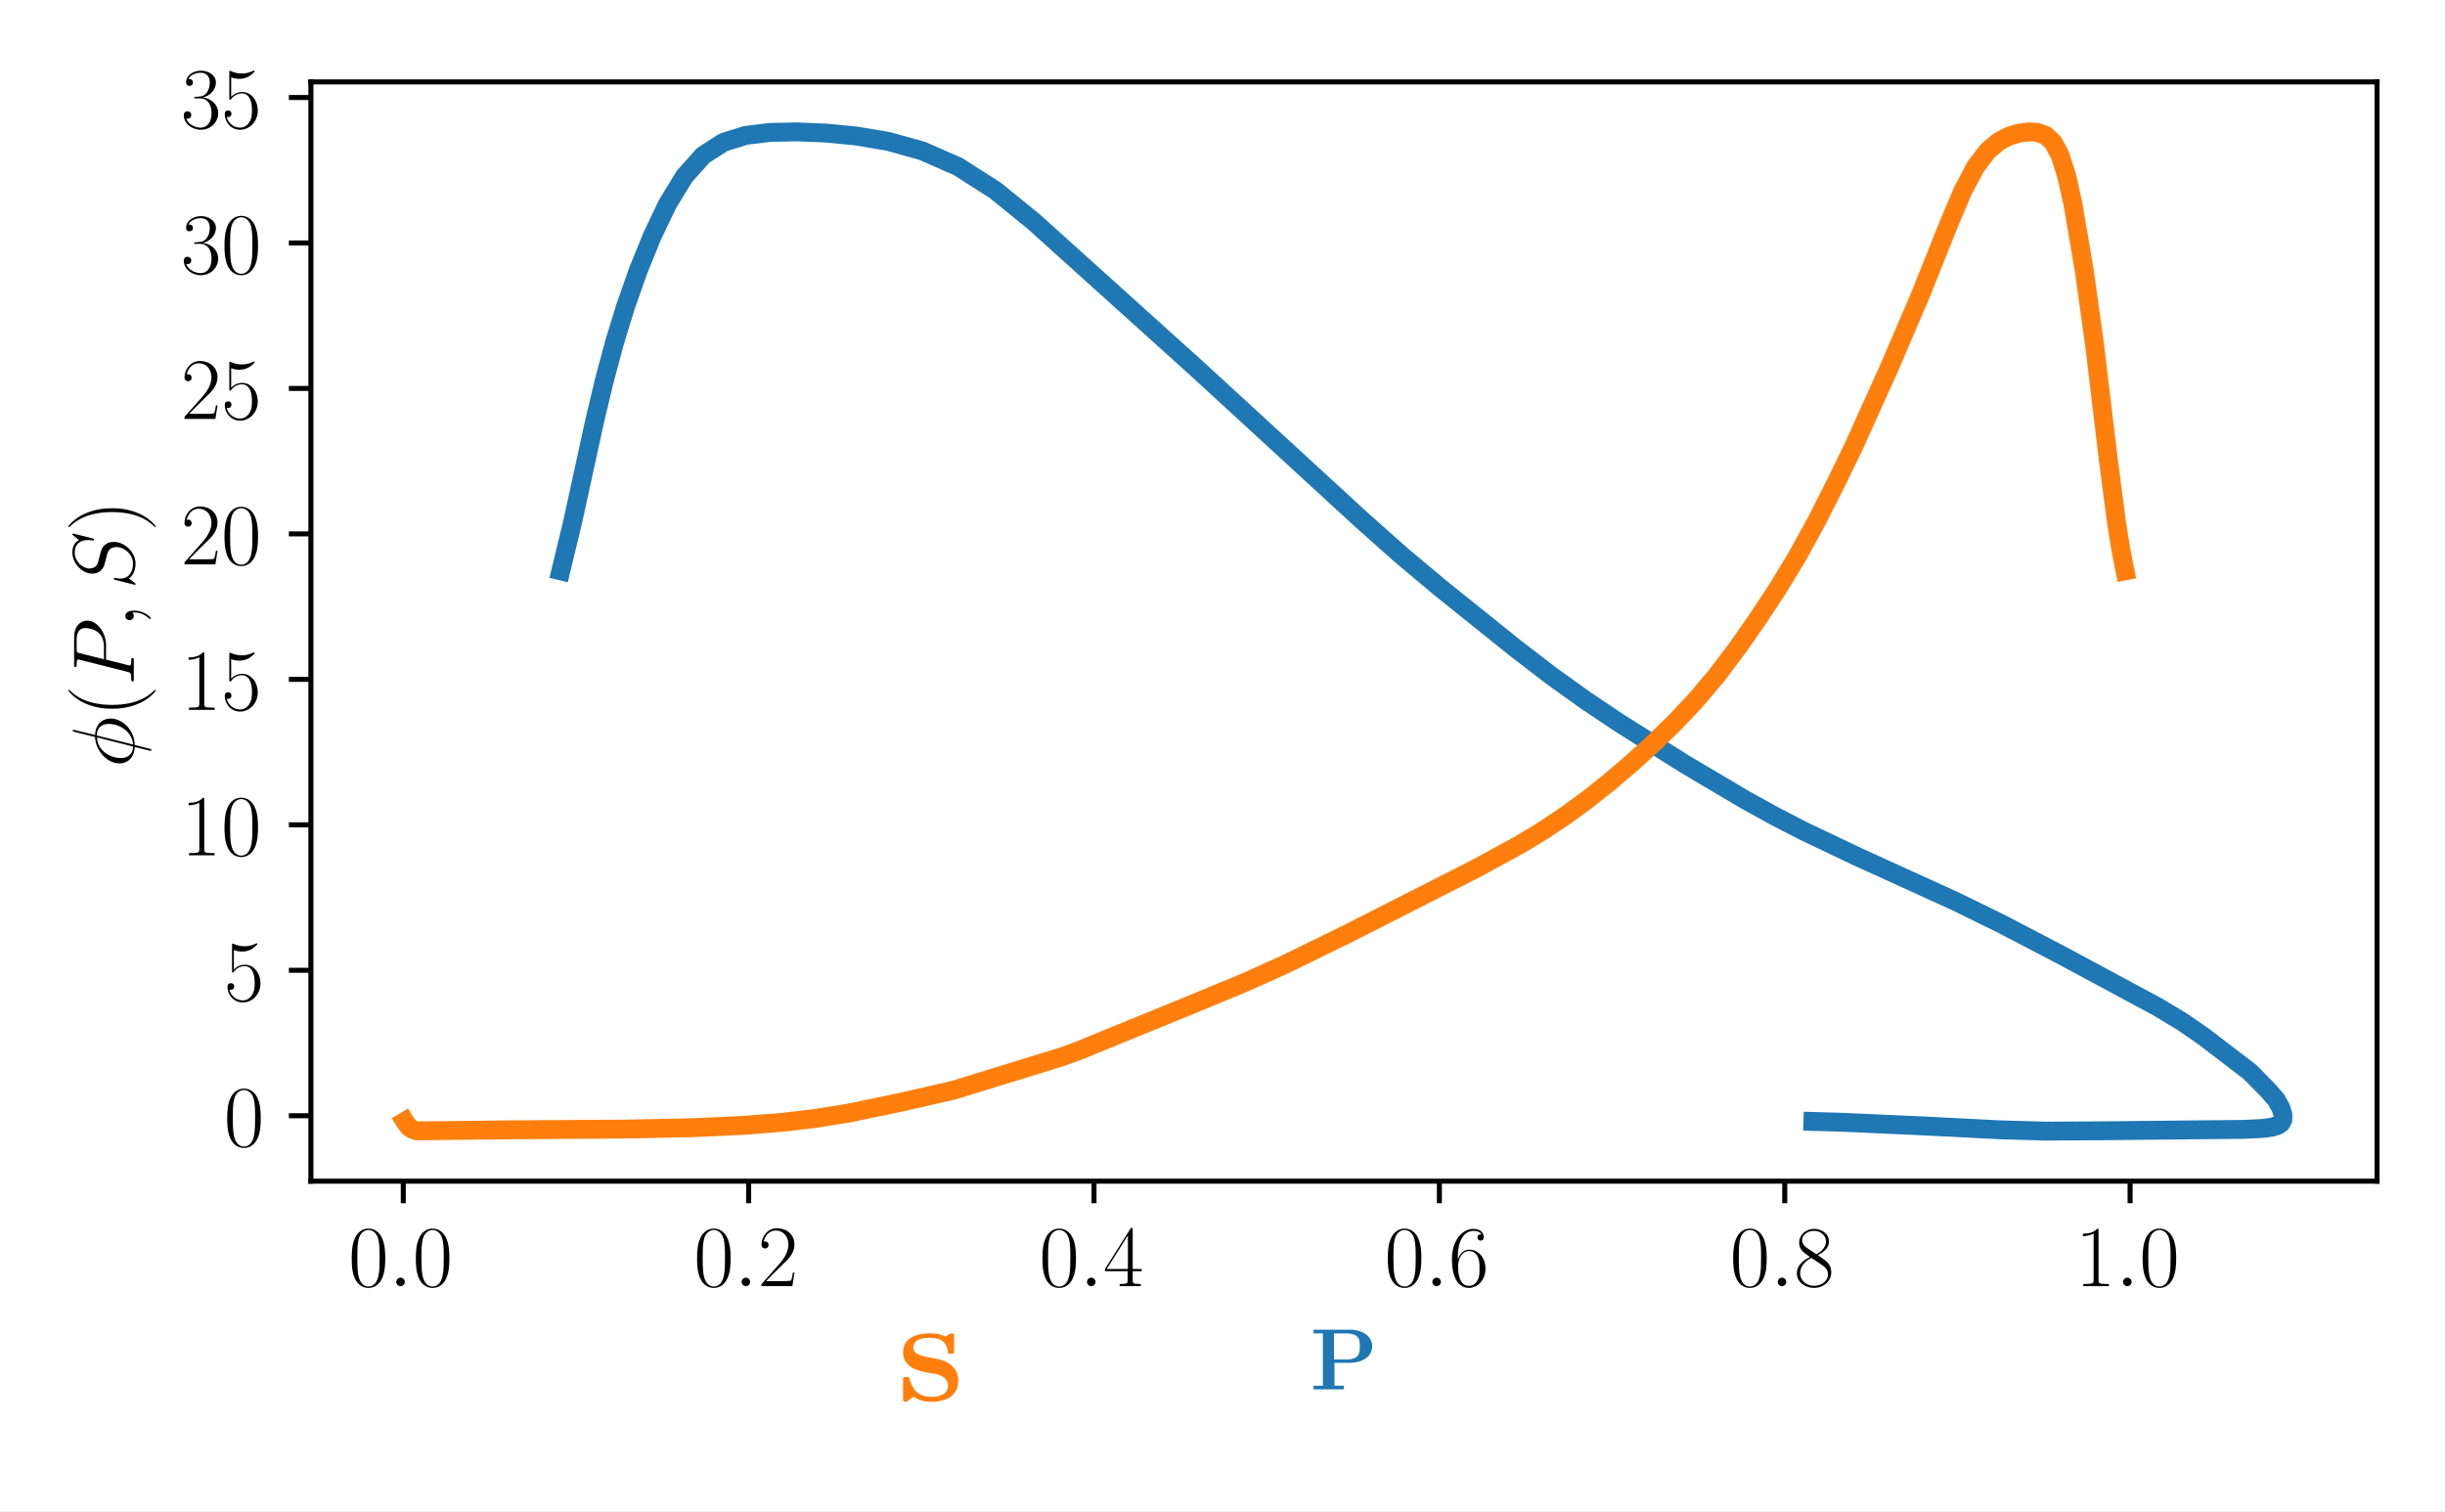
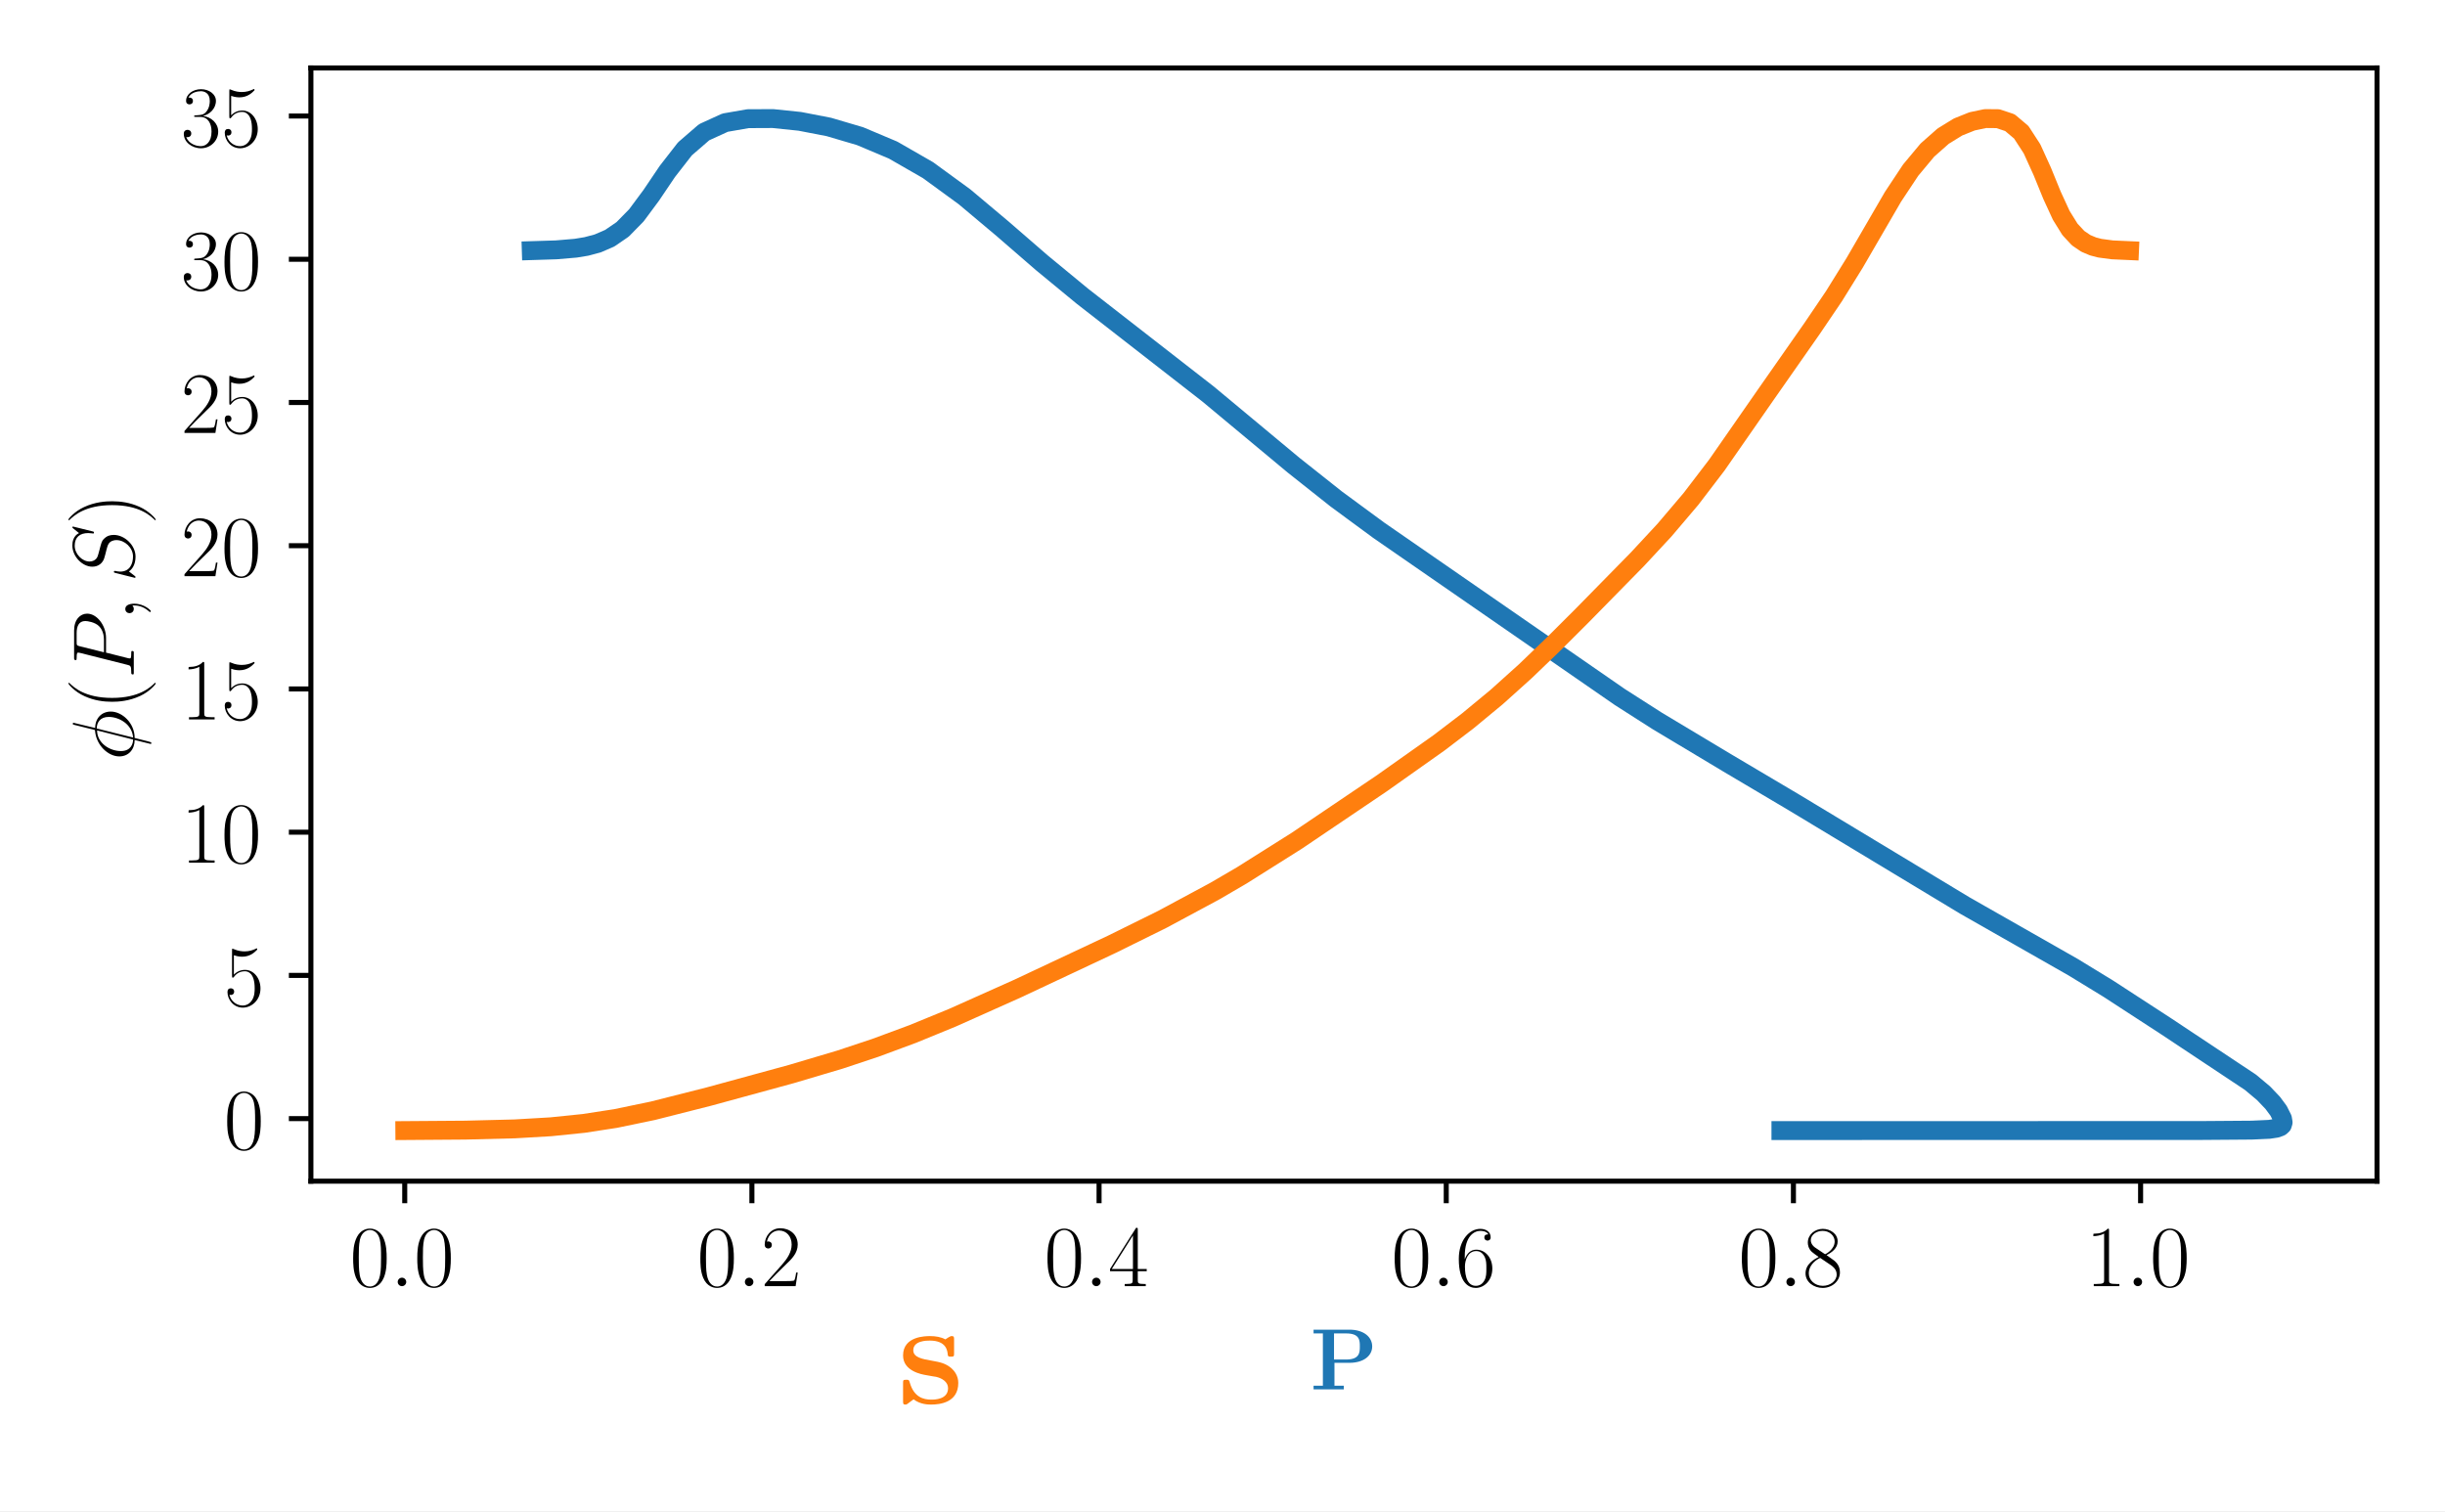
<svg xmlns="http://www.w3.org/2000/svg" xmlns:xlink="http://www.w3.org/1999/xlink" width="388.543pt" height="240.133pt" viewBox="0 0 388.543 240.133" version="1.1">
  <defs>
    <style type="text/css">*{stroke-linejoin: round; stroke-linecap: butt}</style>
  </defs>
  <g id="figure_1">
    <g id="patch_1">
      <path d="M 0 240.133  L 388.543 240.133  L 388.543 0  L 0 0  z " style="fill: #ffffff" />
    </g>
    <g id="axes_1">
      <g id="patch_2">
-         <path d="M 49.405 187.702  L 377.743 187.702  L 377.743 13.016  L 49.405 13.016  z " style="fill: #ffffff" />
+         <path d="M 49.405 187.702  L 377.743 187.702  L 377.743 10.8  L 49.405 10.8  z " style="fill: #ffffff" />
      </g>
      <g id="matplotlib.axis_1">
        <g id="xtick_1">
          <g id="line2d_1">
            <defs>
-               <path id="m77da679418" d="M 0 0  L 0 3.5  " style="stroke: #000000; stroke-width: 0.8" />
-             </defs>
-             <g>
-               <use xlink:href="#m77da679418" x="64.088" y="187.702" style="stroke: #000000; stroke-width: 0.8" />
+               <path id="m06a6a4f1cb" d="M 0 0  L 0 3.5  " style="stroke: #000000; stroke-width: 0.8" />
+             </defs>
+             <g>
+               <use xlink:href="#m06a6a4f1cb" x="64.316" y="187.702" style="stroke: #000000; stroke-width: 0.8" />
            </g>
          </g>
          <g id="text_1">
-             <g transform="translate(55.36227 204.3874) scale(0.14 -0.14)">
+             <g transform="translate(55.59077 204.3874) scale(0.14 -0.14)">
              <defs>
                <path id="CMR17-30" d="M 2688 2025  C 2688 2416 2682 3080 2413 3591  C 2176 4039 1798 4198 1466 4198  C 1158 4198 768 4058 525 3597  C 269 3118 243 2524 243 2025  C 243 1661 250 1106 448 619  C 723 -39 1216 -128 1466 -128  C 1760 -128 2208 -7 2470 600  C 2662 1042 2688 1559 2688 2025  z M 1466 -26  C 1056 -26 813 325 723 812  C 653 1188 653 1738 653 2096  C 653 2588 653 2997 736 3387  C 858 3929 1216 4096 1466 4096  C 1728 4096 2067 3923 2189 3400  C 2272 3036 2278 2607 2278 2096  C 2278 1680 2278 1169 2202 792  C 2067 95 1690 -26 1466 -26  z " transform="scale(0.015625)" />
                <path id="CMMI12-3a" d="M 1178 307  C 1178 492 1024 619 870 619  C 685 619 557 466 557 313  C 557 128 710 0 864 0  C 1050 0 1178 153 1178 307  z " transform="scale(0.015625)" />
              </defs>
              <use xlink:href="#CMR17-30" transform="scale(0.996264)" />
              <use xlink:href="#CMMI12-3a" transform="translate(45.69048 0) scale(0.996264)" />
              <use xlink:href="#CMR17-30" transform="translate(72.78765 0) scale(0.996264)" />
            </g>
          </g>
        </g>
        <g id="xtick_2">
          <g id="line2d_2">
            <g>
-               <use xlink:href="#m77da679418" x="118.97" y="187.702" style="stroke: #000000; stroke-width: 0.8" />
+               <use xlink:href="#m06a6a4f1cb" x="119.487" y="187.702" style="stroke: #000000; stroke-width: 0.8" />
            </g>
          </g>
          <g id="text_2">
-             <g transform="translate(110.245 204.3874) scale(0.14 -0.14)">
+             <g transform="translate(110.7613 204.3874) scale(0.14 -0.14)">
              <defs>
                <path id="CMR17-32" d="M 2669 989  L 2554 989  C 2490 536 2438 459 2413 420  C 2381 369 1920 369 1830 369  L 602 369  C 832 619 1280 1072 1824 1597  C 2214 1967 2669 2402 2669 3035  C 2669 3790 2067 4224 1395 4224  C 691 4224 262 3604 262 3030  C 262 2780 448 2748 525 2748  C 589 2748 781 2787 781 3010  C 781 3207 614 3264 525 3264  C 486 3264 448 3258 422 3245  C 544 3790 915 4058 1306 4058  C 1862 4058 2227 3617 2227 3035  C 2227 2479 1901 2000 1536 1584  L 262 146  L 262 0  L 2515 0  L 2669 989  z " transform="scale(0.015625)" />
              </defs>
              <use xlink:href="#CMR17-30" transform="scale(0.996264)" />
              <use xlink:href="#CMMI12-3a" transform="translate(45.69048 0) scale(0.996264)" />
              <use xlink:href="#CMR17-32" transform="translate(72.78765 0) scale(0.996264)" />
            </g>
          </g>
        </g>
        <g id="xtick_3">
          <g id="line2d_3">
            <g>
-               <use xlink:href="#m77da679418" x="173.853" y="187.702" style="stroke: #000000; stroke-width: 0.8" />
+               <use xlink:href="#m06a6a4f1cb" x="174.657" y="187.702" style="stroke: #000000; stroke-width: 0.8" />
            </g>
          </g>
          <g id="text_3">
-             <g transform="translate(165.1278 204.3874) scale(0.14 -0.14)">
+             <g transform="translate(165.9318 204.3874) scale(0.14 -0.14)">
              <defs>
                <path id="CMR17-34" d="M 2150 4122  C 2150 4256 2144 4256 2029 4256  L 128 1254  L 128 1088  L 1779 1088  L 1779 457  C 1779 224 1766 160 1318 160  L 1197 160  L 1197 0  C 1402 0 1747 0 1965 0  C 2182 0 2528 0 2733 0  L 2733 160  L 2611 160  C 2163 160 2150 224 2150 457  L 2150 1088  L 2803 1088  L 2803 1254  L 2150 1254  L 2150 4122  z M 1798 3703  L 1798 1254  L 256 1254  L 1798 3703  z " transform="scale(0.015625)" />
              </defs>
              <use xlink:href="#CMR17-30" transform="scale(0.996264)" />
              <use xlink:href="#CMMI12-3a" transform="translate(45.69048 0) scale(0.996264)" />
              <use xlink:href="#CMR17-34" transform="translate(72.78765 0) scale(0.996264)" />
            </g>
          </g>
        </g>
        <g id="xtick_4">
          <g id="line2d_4">
            <g>
-               <use xlink:href="#m77da679418" x="228.736" y="187.702" style="stroke: #000000; stroke-width: 0.8" />
+               <use xlink:href="#m06a6a4f1cb" x="229.828" y="187.702" style="stroke: #000000; stroke-width: 0.8" />
            </g>
          </g>
          <g id="text_4">
-             <g transform="translate(220.0106 204.3874) scale(0.14 -0.14)">
+             <g transform="translate(221.1024 204.3874) scale(0.14 -0.14)">
              <defs>
                <path id="CMR17-36" d="M 678 2176  C 678 3690 1395 4032 1811 4032  C 1946 4032 2272 4009 2400 3776  C 2298 3776 2106 3776 2106 3553  C 2106 3381 2246 3323 2336 3323  C 2394 3323 2566 3348 2566 3560  C 2566 3954 2246 4179 1805 4179  C 1043 4179 243 3390 243 1984  C 243 253 966 -128 1478 -128  C 2099 -128 2688 427 2688 1283  C 2688 2081 2170 2662 1517 2662  C 1126 2662 838 2407 678 1960  L 678 2176  z M 1478 25  C 691 25 691 1200 691 1436  C 691 1896 909 2560 1504 2560  C 1613 2560 1926 2560 2138 2120  C 2253 1870 2253 1609 2253 1289  C 2253 944 2253 690 2118 434  C 1978 171 1773 25 1478 25  z " transform="scale(0.015625)" />
              </defs>
              <use xlink:href="#CMR17-30" transform="scale(0.996264)" />
              <use xlink:href="#CMMI12-3a" transform="translate(45.69048 0) scale(0.996264)" />
              <use xlink:href="#CMR17-36" transform="translate(72.78765 0) scale(0.996264)" />
            </g>
          </g>
        </g>
        <g id="xtick_5">
          <g id="line2d_5">
            <g>
-               <use xlink:href="#m77da679418" x="283.619" y="187.702" style="stroke: #000000; stroke-width: 0.8" />
+               <use xlink:href="#m06a6a4f1cb" x="284.998" y="187.702" style="stroke: #000000; stroke-width: 0.8" />
            </g>
          </g>
          <g id="text_5">
-             <g transform="translate(274.8933 204.3874) scale(0.14 -0.14)">
+             <g transform="translate(276.2729 204.3874) scale(0.14 -0.14)">
              <defs>
                <path id="CMR17-38" d="M 1741 2264  C 2144 2467 2554 2773 2554 3263  C 2554 3841 1990 4179 1472 4179  C 890 4179 378 3759 378 3180  C 378 3021 416 2747 666 2505  C 730 2442 998 2251 1171 2130  C 883 1983 211 1634 211 934  C 211 279 838 -128 1459 -128  C 2144 -128 2720 362 2720 1010  C 2720 1590 2330 1857 2074 2029  L 1741 2264  z M 902 2822  C 851 2854 595 3051 595 3351  C 595 3739 998 4032 1459 4032  C 1965 4032 2336 3676 2336 3262  C 2336 2669 1670 2331 1638 2331  C 1632 2331 1626 2331 1574 2370  L 902 2822  z M 2080 1519  C 2176 1449 2483 1240 2483 851  C 2483 381 2010 25 1472 25  C 890 25 448 438 448 940  C 448 1443 838 1862 1280 2060  L 2080 1519  z " transform="scale(0.015625)" />
              </defs>
              <use xlink:href="#CMR17-30" transform="scale(0.996264)" />
              <use xlink:href="#CMMI12-3a" transform="translate(45.69048 0) scale(0.996264)" />
              <use xlink:href="#CMR17-38" transform="translate(72.78765 0) scale(0.996264)" />
            </g>
          </g>
        </g>
        <g id="xtick_6">
          <g id="line2d_6">
            <g>
-               <use xlink:href="#m77da679418" x="338.501" y="187.702" style="stroke: #000000; stroke-width: 0.8" />
+               <use xlink:href="#m06a6a4f1cb" x="340.169" y="187.702" style="stroke: #000000; stroke-width: 0.8" />
            </g>
          </g>
          <g id="text_6">
-             <g transform="translate(329.7761 204.3874) scale(0.14 -0.14)">
+             <g transform="translate(331.4435 204.3874) scale(0.14 -0.14)">
              <defs>
                <path id="CMR17-31" d="M 1702 4058  C 1702 4192 1696 4192 1606 4192  C 1357 3916 979 3827 621 3827  C 602 3827 570 3827 563 3808  C 557 3795 557 3782 557 3648  C 755 3648 1088 3686 1344 3839  L 1344 461  C 1344 236 1331 160 781 160  L 589 160  L 589 0  C 896 0 1216 0 1523 0  C 1830 0 2150 0 2458 0  L 2458 160  L 2266 160  C 1715 160 1702 230 1702 458  L 1702 4058  z " transform="scale(0.015625)" />
              </defs>
              <use xlink:href="#CMR17-31" transform="scale(0.996264)" />
              <use xlink:href="#CMMI12-3a" transform="translate(45.69048 0) scale(0.996264)" />
              <use xlink:href="#CMR17-30" transform="translate(72.78765 0) scale(0.996264)" />
            </g>
          </g>
        </g>
        <g id="text_7">
          <g style="fill: #1f77b4" transform="translate(208.2143 220.7853) scale(0.14 -0.14)">
            <defs>
              <path id="CMBX12-50" d="M 1766 1934  L 2854 1934  C 3923 1934 4518 2474 4518 3128  C 4518 3812 3910 4352 2854 4352  L 243 4352  L 243 4078  L 922 4078  L 922 267  L 243 267  L 243 0  C 429 0 1114 0 1344 0  C 1574 0 2259 0 2445 0  L 2445 267  L 1766 267  L 1766 1934  z M 2624 4078  C 3616 4078 3616 3558 3616 3127  C 3616 2709 3616 2176 2624 2176  L 1734 2176  L 1734 4078  L 2624 4078  z " transform="scale(0.015625)" />
            </defs>
            <use xlink:href="#CMBX12-50" transform="scale(0.996264)" />
          </g>
        </g>
      </g>
      <g id="matplotlib.axis_2">
        <g id="ytick_1">
          <g id="line2d_7">
            <defs>
-               <path id="mf46272bf7c" d="M 0 0  L -3.5 0  " style="stroke: #000000; stroke-width: 0.8" />
-             </defs>
-             <g>
-               <use xlink:href="#mf46272bf7c" x="49.405" y="177.301" style="stroke: #000000; stroke-width: 0.8" />
+               <path id="m448a47b220" d="M 0 0  L -3.5 0  " style="stroke: #000000; stroke-width: 0.8" />
+             </defs>
+             <g>
+               <use xlink:href="#m448a47b220" x="49.405" y="177.762" style="stroke: #000000; stroke-width: 0.8" />
            </g>
          </g>
          <g id="text_8">
-             <g transform="translate(35.57619 182.1435) scale(0.14 -0.14)">
+             <g transform="translate(35.57619 182.6052) scale(0.14 -0.14)">
              <use xlink:href="#CMR17-30" transform="scale(0.996264)" />
            </g>
          </g>
        </g>
        <g id="ytick_2">
          <g id="line2d_8">
            <g>
-               <use xlink:href="#mf46272bf7c" x="49.405" y="154.186" style="stroke: #000000; stroke-width: 0.8" />
+               <use xlink:href="#m448a47b220" x="49.405" y="155.002" style="stroke: #000000; stroke-width: 0.8" />
            </g>
          </g>
          <g id="text_9">
-             <g transform="translate(35.57619 159.0288) scale(0.14 -0.14)">
+             <g transform="translate(35.57619 159.8448) scale(0.14 -0.14)">
              <defs>
                <path id="CMR17-35" d="M 730 3692  C 794 3666 1056 3584 1325 3584  C 1920 3584 2246 3911 2432 4100  C 2432 4157 2432 4192 2394 4192  C 2387 4192 2374 4192 2323 4163  C 2099 4058 1837 3973 1517 3973  C 1325 3973 1037 3999 723 4139  C 653 4171 640 4171 634 4171  C 602 4171 595 4164 595 4037  L 595 2203  C 595 2089 595 2057 659 2057  C 691 2057 704 2070 736 2114  C 941 2401 1222 2522 1542 2522  C 1766 2522 2246 2382 2246 1289  C 2246 1085 2246 715 2054 421  C 1894 159 1645 25 1370 25  C 947 25 518 320 403 814  C 429 807 480 795 506 795  C 589 795 749 840 749 1038  C 749 1210 627 1280 506 1280  C 358 1280 262 1190 262 1011  C 262 454 704 -128 1382 -128  C 2042 -128 2669 440 2669 1264  C 2669 2030 2170 2624 1549 2624  C 1222 2624 947 2503 730 2274  L 730 3692  z " transform="scale(0.015625)" />
              </defs>
              <use xlink:href="#CMR17-35" transform="scale(0.996264)" />
            </g>
          </g>
        </g>
        <g id="ytick_3">
          <g id="line2d_9">
            <g>
-               <use xlink:href="#mf46272bf7c" x="49.405" y="131.071" style="stroke: #000000; stroke-width: 0.8" />
+               <use xlink:href="#m448a47b220" x="49.405" y="132.241" style="stroke: #000000; stroke-width: 0.8" />
            </g>
          </g>
          <g id="text_10">
-             <g transform="translate(28.7477 135.9142) scale(0.14 -0.14)">
+             <g transform="translate(28.7477 137.0843) scale(0.14 -0.14)">
              <use xlink:href="#CMR17-31" transform="scale(0.996264)" />
              <use xlink:href="#CMR17-30" transform="translate(45.69048 0) scale(0.996264)" />
            </g>
          </g>
        </g>
        <g id="ytick_4">
          <g id="line2d_10">
            <g>
-               <use xlink:href="#mf46272bf7c" x="49.405" y="107.957" style="stroke: #000000; stroke-width: 0.8" />
+               <use xlink:href="#m448a47b220" x="49.405" y="109.481" style="stroke: #000000; stroke-width: 0.8" />
            </g>
          </g>
          <g id="text_11">
-             <g transform="translate(28.7477 112.7995) scale(0.14 -0.14)">
+             <g transform="translate(28.7477 114.3238) scale(0.14 -0.14)">
              <use xlink:href="#CMR17-31" transform="scale(0.996264)" />
              <use xlink:href="#CMR17-35" transform="translate(45.69048 0) scale(0.996264)" />
            </g>
          </g>
        </g>
        <g id="ytick_5">
          <g id="line2d_11">
            <g>
-               <use xlink:href="#mf46272bf7c" x="49.405" y="84.842" style="stroke: #000000; stroke-width: 0.8" />
+               <use xlink:href="#m448a47b220" x="49.405" y="86.72" style="stroke: #000000; stroke-width: 0.8" />
            </g>
          </g>
          <g id="text_12">
-             <g transform="translate(28.7477 89.68478) scale(0.14 -0.14)">
+             <g transform="translate(28.7477 91.56335) scale(0.14 -0.14)">
              <use xlink:href="#CMR17-32" transform="scale(0.996264)" />
              <use xlink:href="#CMR17-30" transform="translate(45.69048 0) scale(0.996264)" />
            </g>
          </g>
        </g>
        <g id="ytick_6">
          <g id="line2d_12">
            <g>
-               <use xlink:href="#mf46272bf7c" x="49.405" y="61.727" style="stroke: #000000; stroke-width: 0.8" />
+               <use xlink:href="#m448a47b220" x="49.405" y="63.96" style="stroke: #000000; stroke-width: 0.8" />
            </g>
          </g>
          <g id="text_13">
-             <g transform="translate(28.7477 66.57009) scale(0.14 -0.14)">
+             <g transform="translate(28.7477 68.80289) scale(0.14 -0.14)">
              <use xlink:href="#CMR17-32" transform="scale(0.996264)" />
              <use xlink:href="#CMR17-35" transform="translate(45.69048 0) scale(0.996264)" />
            </g>
          </g>
        </g>
        <g id="ytick_7">
          <g id="line2d_13">
            <g>
-               <use xlink:href="#mf46272bf7c" x="49.405" y="38.612" style="stroke: #000000; stroke-width: 0.8" />
+               <use xlink:href="#m448a47b220" x="49.405" y="41.199" style="stroke: #000000; stroke-width: 0.8" />
            </g>
          </g>
          <g id="text_14">
-             <g transform="translate(28.7477 43.45541) scale(0.14 -0.14)">
+             <g transform="translate(28.7477 46.04242) scale(0.14 -0.14)">
              <defs>
                <path id="CMR17-33" d="M 1414 2157  C 1984 2157 2234 1662 2234 1090  C 2234 320 1824 25 1453 25  C 1114 25 563 194 390 693  C 422 680 454 680 486 680  C 640 680 755 782 755 948  C 755 1133 614 1216 486 1216  C 378 1216 211 1165 211 926  C 211 335 787 -128 1466 -128  C 2176 -128 2720 430 2720 1085  C 2720 1707 2208 2157 1600 2227  C 2086 2328 2554 2756 2554 3329  C 2554 3820 2048 4179 1472 4179  C 890 4179 378 3829 378 3329  C 378 3110 544 3072 627 3072  C 762 3072 877 3155 877 3321  C 877 3486 762 3569 627 3569  C 602 3569 570 3569 544 3557  C 730 3959 1235 4032 1459 4032  C 1683 4032 2106 3925 2106 3320  C 2106 3143 2080 2828 1862 2550  C 1670 2304 1453 2304 1242 2284  C 1210 2284 1062 2269 1037 2269  C 992 2263 966 2257 966 2208  C 966 2163 973 2157 1101 2157  L 1414 2157  z " transform="scale(0.015625)" />
              </defs>
              <use xlink:href="#CMR17-33" transform="scale(0.996264)" />
              <use xlink:href="#CMR17-30" transform="translate(45.69048 0) scale(0.996264)" />
            </g>
          </g>
        </g>
        <g id="ytick_8">
          <g id="line2d_14">
            <g>
-               <use xlink:href="#mf46272bf7c" x="49.405" y="15.498" style="stroke: #000000; stroke-width: 0.8" />
+               <use xlink:href="#m448a47b220" x="49.405" y="18.439" style="stroke: #000000; stroke-width: 0.8" />
            </g>
          </g>
          <g id="text_15">
-             <g transform="translate(28.7477 20.34072) scale(0.14 -0.14)">
+             <g transform="translate(28.7477 23.28196) scale(0.14 -0.14)">
              <use xlink:href="#CMR17-33" transform="scale(0.996264)" />
              <use xlink:href="#CMR17-35" transform="translate(45.69048 0) scale(0.996264)" />
            </g>
          </g>
        </g>
        <g id="text_16">
-           <g transform="translate(21.26077 121.9669) rotate(-90) scale(0.14 -0.14)">
+           <g transform="translate(21.26077 120.859) rotate(-90) scale(0.14 -0.14)">
            <defs>
              <path id="CMMI12-1e" d="M 2752 4390  C 2752 4448 2707 4448 2688 4448  C 2630 4448 2624 4435 2598 4326  L 2253 2939  C 2234 2856 2227 2849 2221 2843  C 2214 2830 2170 2824 2157 2824  C 1107 2734 301 1864 301 1057  C 301 361 832 -64 1498 -64  C 1446 -261 1402 -463 1350 -659  C 1261 -995 1210 -1204 1210 -1229  C 1210 -1241 1210 -1280 1274 -1280  C 1293 -1280 1318 -1280 1331 -1254  C 1344 -1241 1382 -1089 1408 -1008  L 1645 -64  C 2739 -64 3571 854 3571 1680  C 3571 2343 3085 2816 2374 2816  L 2752 4390  z M 2336 2701  C 2758 2701 3181 2463 3181 1828  C 3181 1097 2675 128 1677 50  L 2336 2701  z M 1530 50  C 1216 50 691 220 691 938  C 691 1761 1274 2676 2195 2676  L 1530 50  z " transform="scale(0.015625)" />
              <path id="CMR17-28" d="M 1958 -1561  C 1958 -1555 1958 -1542 1939 -1523  C 1645 -1224 858 -407 858 1581  C 858 3569 1632 4379 1946 4697  C 1946 4704 1958 4717 1958 4736  C 1958 4755 1939 4768 1914 4768  C 1843 4768 1299 4296 986 3594  C 666 2887 576 2199 576 1588  C 576 1128 621 351 1005 -471  C 1312 -1135 1837 -1600 1914 -1600  C 1946 -1600 1958 -1587 1958 -1561  z " transform="scale(0.015625)" />
              <path id="CMMI12-50" d="M 1894 2023  L 2970 2023  C 3853 2023 4736 2673 4736 3401  C 4736 3898 4314 4352 3507 4352  L 1530 4352  C 1408 4352 1350 4352 1350 4231  C 1350 4167 1408 4167 1504 4167  C 1894 4167 1894 4116 1894 4046  C 1894 4034 1894 3995 1869 3899  L 1005 472  C 947 249 934 185 486 185  C 365 185 301 185 301 70  C 301 0 358 0 397 0  C 518 0 646 0 768 0  L 1517 0  C 1638 0 1773 0 1894 0  C 1946 0 2016 0 2016 121  C 2016 185 1958 185 1862 185  C 1478 185 1472 230 1472 293  C 1472 325 1478 369 1485 401  L 1894 2023  z M 2355 3930  C 2413 4167 2438 4167 2688 4167  L 3322 4167  C 3802 4167 4198 4013 4198 3535  C 4198 3369 4115 2827 3821 2534  C 3712 2419 3405 2176 2822 2176  L 1920 2176  L 2355 3930  z " transform="scale(0.015625)" />
              <path id="CMMI12-3b" d="M 1248 -31  C 1248 343 1126 619 864 619  C 659 619 557 453 557 313  C 557 172 653 0 870 0  C 954 0 1024 26 1082 83  C 1094 96 1101 96 1107 96  C 1120 96 1120 5 1120 -27  C 1120 -240 1082 -659 710 -1080  C 640 -1157 640 -1170 640 -1183  C 640 -1216 672 -1248 704 -1248  C 755 -1248 1248 -771 1248 -31  z " transform="scale(0.015625)" />
              <path id="CMMI12-53" d="M 4064 4423  C 4064 4480 4019 4480 4006 4480  C 3981 4480 3974 4474 3898 4378  C 3859 4333 3597 4001 3590 3995  C 3379 4410 2957 4480 2688 4480  C 1875 4480 1139 3743 1139 3025  C 1139 2549 1427 2269 1741 2161  C 1811 2135 2189 2033 2381 1989  C 2707 1900 2790 1875 2925 1735  C 2950 1703 3078 1557 3078 1258  C 3078 667 2528 57 1888 57  C 1363 57 781 280 781 991  C 781 1112 806 1265 826 1328  C 826 1348 832 1378 832 1391  C 832 1417 819 1449 768 1449  C 710 1449 704 1436 678 1328  L 352 24  C 352 18 326 -64 326 -71  C 326 -128 378 -128 390 -128  C 416 -128 422 -122 499 -26  L 794 356  C 947 126 1280 -128 1875 -128  C 2701 -128 3456 666 3456 1460  C 3456 1728 3392 1963 3149 2197  C 3014 2331 2899 2363 2310 2516  C 1882 2630 1824 2649 1709 2751  C 1600 2858 1517 3011 1517 3227  C 1517 3761 2061 4308 2669 4308  C 3296 4308 3590 3926 3590 3323  C 3590 3158 3558 2986 3558 2961  C 3558 2903 3610 2903 3629 2903  C 3686 2903 3693 2922 3718 3024  L 4064 4423  z " transform="scale(0.015625)" />
              <path id="CMR17-29" d="M 1683 1581  C 1683 2040 1638 2817 1254 3639  C 947 4303 422 4768 346 4768  C 326 4768 301 4761 301 4729  C 301 4717 307 4710 314 4697  C 621 4378 1402 3568 1402 1584  C 1402 -407 627 -1217 314 -1537  C 307 -1549 301 -1556 301 -1568  C 301 -1600 326 -1600 346 -1600  C 416 -1600 960 -1128 1274 -426  C 1594 281 1683 969 1683 1581  z " transform="scale(0.015625)" />
            </defs>
            <use xlink:href="#CMMI12-1e" transform="scale(0.996264)" />
            <use xlink:href="#CMR17-28" transform="translate(57.73418 0) scale(0.996264)" />
            <use xlink:href="#CMMI12-50" transform="translate(93.01495 0) scale(0.996264)" />
            <use xlink:href="#CMMI12-3b" transform="translate(158.6019 0) scale(0.996264)" />
            <use xlink:href="#CMMI12-53" transform="translate(202.3035 0) scale(0.996264)" />
            <use xlink:href="#CMR17-29" transform="translate(268.0979 0) scale(0.996264)" />
          </g>
        </g>
      </g>
      <g id="line2d_15">
-         <path d="M 89.119 90.716  L 90.958 83.135  L 94.532 66.762  L 95.993 60.64  L 97.616 54.574  L 99.416 48.694  L 101.414 43.019  L 103.625 37.556  L 106.071 32.444  L 108.77 28.022  L 111.74 24.696  L 114.996 22.602  L 118.555 21.502  L 122.428 21.039  L 126.62 20.956  L 131.136 21.14  L 135.971 21.6  L 141.116 22.461  L 146.553 23.971  L 152.263 26.482  L 158.213 30.288  L 164.373 35.301  L 190.31 58.68  L 216.412 82.655  L 222.714 88.252  L 228.882 93.418  L 240.768 102.964  L 246.473 107.35  L 252.016 111.33  L 257.399 114.931  L 267.694 121.399  L 277.394 127.142  L 282.031 129.696  L 286.534 132.028  L 295.147 136.128  L 310.833 143.272  L 317.892 146.734  L 327.463 151.721  L 342.784 159.965  L 346.757 162.347  L 350.189 164.716  L 357.552 170.35  L 360.417 173.254  L 361.733 174.768  L 362.486 176.112  L 362.796 177.197  L 362.764 177.969  L 362.474 178.485  L 361.995 178.823  L 361.153 179.101  L 359.634 179.318  L 356.571 179.469  L 349.009 179.544  L 333.442 179.702  L 324.974 179.744  L 317.893 179.543  L 305.804 178.927  L 292.605 178.336  L 288.093 178.211  L 288.093 178.211  " clip-path="url(#p8e70ddd7a3)" style="fill: none; stroke: #1f77b4; stroke-width: 3; stroke-linecap: square" />
+         <path d="M 84.426 39.828  L 88.392 39.704  L 91.495 39.44  L 93.19 39.161  L 94.988 38.681  L 96.899 37.853  L 98.94 36.454  L 101.13 34.221  L 103.492 31.036  L 106.055 27.239  L 108.847 23.652  L 111.896 21.013  L 115.228 19.492  L 118.865 18.86  L 122.822 18.841  L 127.109 19.284  L 131.727 20.179  L 136.669 21.636  L 141.923 23.851  L 147.469 27.037  L 153.281 31.278  L 159.332 36.36  L 165.589 41.781  L 172.018 47.078  L 192 62.632  L 205.571 73.926  L 212.343 79.294  L 219.072 84.245  L 257.419 110.768  L 263.33 114.548  L 274.641 121.328  L 285.222 127.597  L 312.3 143.933  L 329.469 153.709  L 335.042 157.116  L 344.185 163.062  L 357.629 171.989  L 359.714 173.735  L 361.163 175.256  L 362.096 176.515  L 362.714 177.746  L 362.818 178.364  L 362.692 178.782  L 362.389 179.059  L 361.785 179.287  L 360.607 179.465  L 357.833 179.591  L 349.796 179.651  L 284.978 179.661  L 283.01 179.661  L 283.01 179.661  " clip-path="url(#pf33d25698d)" style="fill: none; stroke: #1f77b4; stroke-width: 3; stroke-linecap: square" />
      </g>
      <g id="line2d_16">
-         <path d="M 337.696 90.716  L 337.024 87.301  L 336.354 83.135  L 334.999 72.712  L 332.83 54.574  L 331.22 43.019  L 329.422 32.444  L 328.437 28.022  L 327.386 24.696  L 326.263 22.602  L 325.061 21.502  L 323.775 21.039  L 322.397 20.956  L 320.923 21.14  L 319.347 21.6  L 317.664 22.461  L 315.872 23.971  L 313.966 26.482  L 311.945 30.288  L 309.808 35.301  L 305.189 46.865  L 300.12 58.68  L 294.633 70.829  L 291.745 76.778  L 288.769 82.655  L 285.711 88.252  L 282.579 93.418  L 279.379 98.286  L 276.118 102.964  L 272.804 107.35  L 269.442 111.33  L 266.04 114.931  L 262.605 118.26  L 259.143 121.399  L 255.659 124.367  L 252.161 127.142  L 248.653 129.696  L 245.141 132.028  L 241.628 134.158  L 234.623 137.985  L 214.049 148.439  L 204.174 153.27  L 197.789 156.142  L 188.548 159.965  L 176.911 164.716  L 171.402 166.978  L 168.727 167.946  L 151.497 173.254  L 142.809 175.235  L 134.923 176.871  L 129.508 177.744  L 124.496 178.336  L 118.401 178.823  L 110.403 179.193  L 99.674 179.422  L 81.556 179.539  L 68.785 179.681  L 66.283 179.712  L 65.54 179.482  L 64.968 179.067  L 64.436 178.389  L 64.329 178.211  L 64.329 178.211  " clip-path="url(#p8e70ddd7a3)" style="fill: none; stroke: #ff7f0e; stroke-width: 3; stroke-linecap: square" />
+         <path d="M 338.407 39.828  L 335.655 39.704  L 333.687 39.44  L 332.616 39.161  L 331.472 38.681  L 330.25 37.853  L 328.947 36.454  L 327.561 34.221  L 326.094 31.036  L 324.545 27.239  L 322.914 23.652  L 321.201 21.013  L 319.399 19.492  L 317.503 18.86  L 315.505 18.841  L 313.394 19.284  L 311.161 20.179  L 308.795 21.636  L 306.287 23.851  L 303.63 27.037  L 300.819 31.278  L 294.721 41.781  L 291.435 47.078  L 287.993 52.161  L 280.67 62.632  L 272.813 73.926  L 268.71 79.294  L 264.505 84.245  L 260.212 88.867  L 251.406 97.837  L 246.919 102.315  L 242.391 106.67  L 237.835 110.768  L 233.264 114.548  L 228.687 118.039  L 219.562 124.496  L 206.085 133.598  L 197.338 139.108  L 193.054 141.609  L 184.705 146.099  L 176.673 150.067  L 161.666 157.116  L 151.398 161.708  L 145.036 164.317  L 139.058 166.531  L 133.458 168.391  L 125.745 170.682  L 112.614 174.268  L 103.746 176.515  L 97.815 177.746  L 92.772 178.522  L 87.531 179.059  L 81.807 179.393  L 73.971 179.591  L 64.329 179.661  L 64.329 179.661  " clip-path="url(#pf33d25698d)" style="fill: none; stroke: #ff7f0e; stroke-width: 3; stroke-linecap: square" />
      </g>
      <g id="patch_3">
-         <path d="M 49.405 187.702  L 49.405 13.016  " style="fill: none; stroke: #000000; stroke-width: 0.8; stroke-linejoin: miter; stroke-linecap: square" />
+         <path d="M 49.405 187.702  L 49.405 10.8  " style="fill: none; stroke: #000000; stroke-width: 0.8; stroke-linejoin: miter; stroke-linecap: square" />
      </g>
      <g id="patch_4">
-         <path d="M 377.743 187.702  L 377.743 13.016  " style="fill: none; stroke: #000000; stroke-width: 0.8; stroke-linejoin: miter; stroke-linecap: square" />
+         <path d="M 377.743 187.702  L 377.743 10.8  " style="fill: none; stroke: #000000; stroke-width: 0.8; stroke-linejoin: miter; stroke-linecap: square" />
      </g>
      <g id="patch_5">
        <path d="M 49.405 187.702  L 377.743 187.702  " style="fill: none; stroke: #000000; stroke-width: 0.8; stroke-linejoin: miter; stroke-linecap: square" />
      </g>
      <g id="patch_6">
-         <path d="M 49.405 13.016  L 377.743 13.016  " style="fill: none; stroke: #000000; stroke-width: 0.8; stroke-linejoin: miter; stroke-linecap: square" />
+         <path d="M 49.405 10.8  L 377.743 10.8  " style="fill: none; stroke: #000000; stroke-width: 0.8; stroke-linejoin: miter; stroke-linecap: square" />
      </g>
      <g id="text_17">
-         <g style="fill: #ff7f0e" transform="translate(142.601 222.6387) scale(0.24 -0.24)">
+         <g style="fill: #ff7f0e" transform="translate(142.601 223.0819) scale(0.24 -0.24)">
          <defs>
            <path id="CMBX12-73" d="M 2413 2715  C 2413 2836 2413 2880 2317 2880  C 2278 2880 2266 2880 2170 2823  C 2144 2804 2074 2759 2042 2740  C 1862 2842 1626 2880 1395 2880  C 1203 2880 243 2880 243 2056  C 243 1389 1037 1250 1235 1218  C 1408 1187 1619 1148 1645 1148  C 1901 1091 2157 932 2157 666  C 2157 178 1574 178 1440 178  C 1114 178 710 279 531 896  C 493 1023 486 1023 378 1023  C 243 1023 243 1004 243 858  L 243 132  C 243 12 243 -32 339 -32  C 384 -32 397 -32 525 70  L 691 191  C 979 -32 1325 -32 1440 -32  C 1792 -32 2592 44 2592 888  C 2592 1192 2426 1402 2298 1516  C 2035 1731 1818 1770 1472 1833  C 1062 1903 678 1973 678 2277  C 678 2689 1248 2689 1382 2689  C 2093 2689 2131 2245 2144 2087  C 2150 2005 2202 2005 2278 2005  C 2413 2005 2413 2024 2413 2170  L 2413 2715  z " transform="scale(0.015625)" />
          </defs>
          <use xlink:href="#CMBX12-73" transform="scale(0.996264)" />
        </g>
      </g>
      <g id="legend_1" />
    </g>
  </g>
  <defs>
-     <clipPath id="p8e70ddd7a3">
-       <rect x="49.405" y="13.016" width="328.338" height="174.686" />
+     <clipPath id="pf33d25698d">
+       <rect x="49.405" y="10.8" width="328.338" height="176.902" />
    </clipPath>
  </defs>
</svg>
